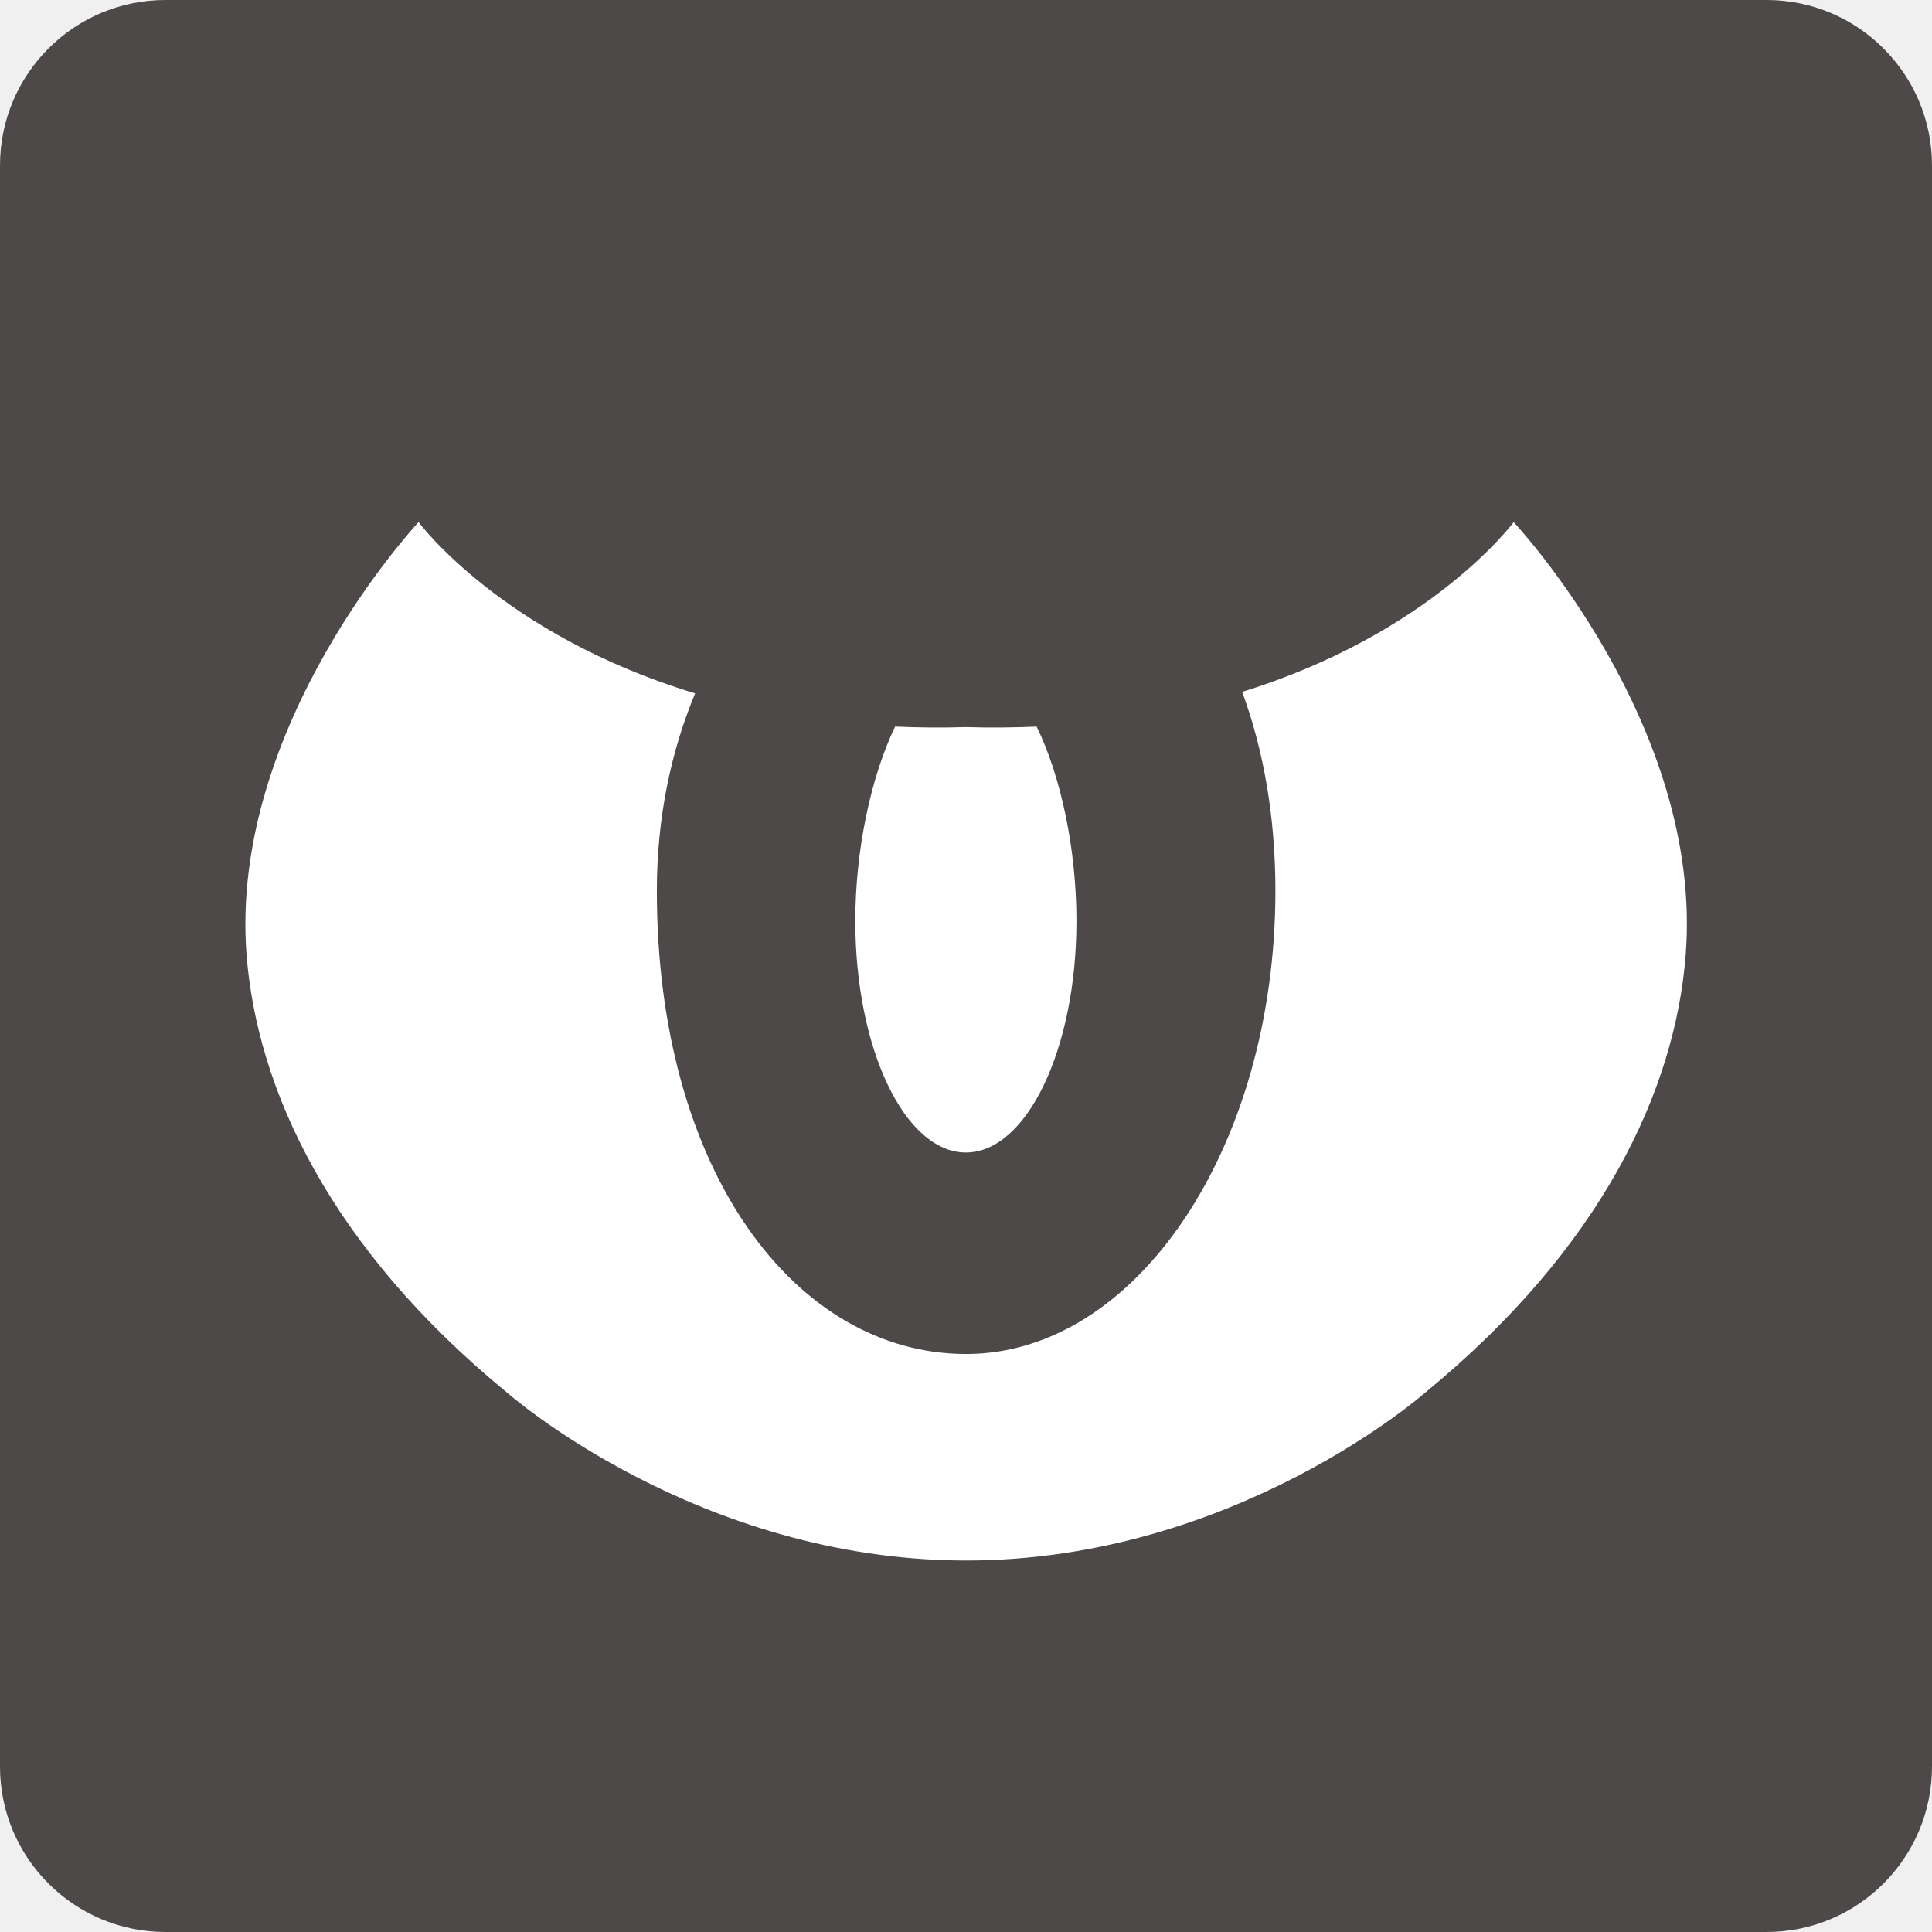
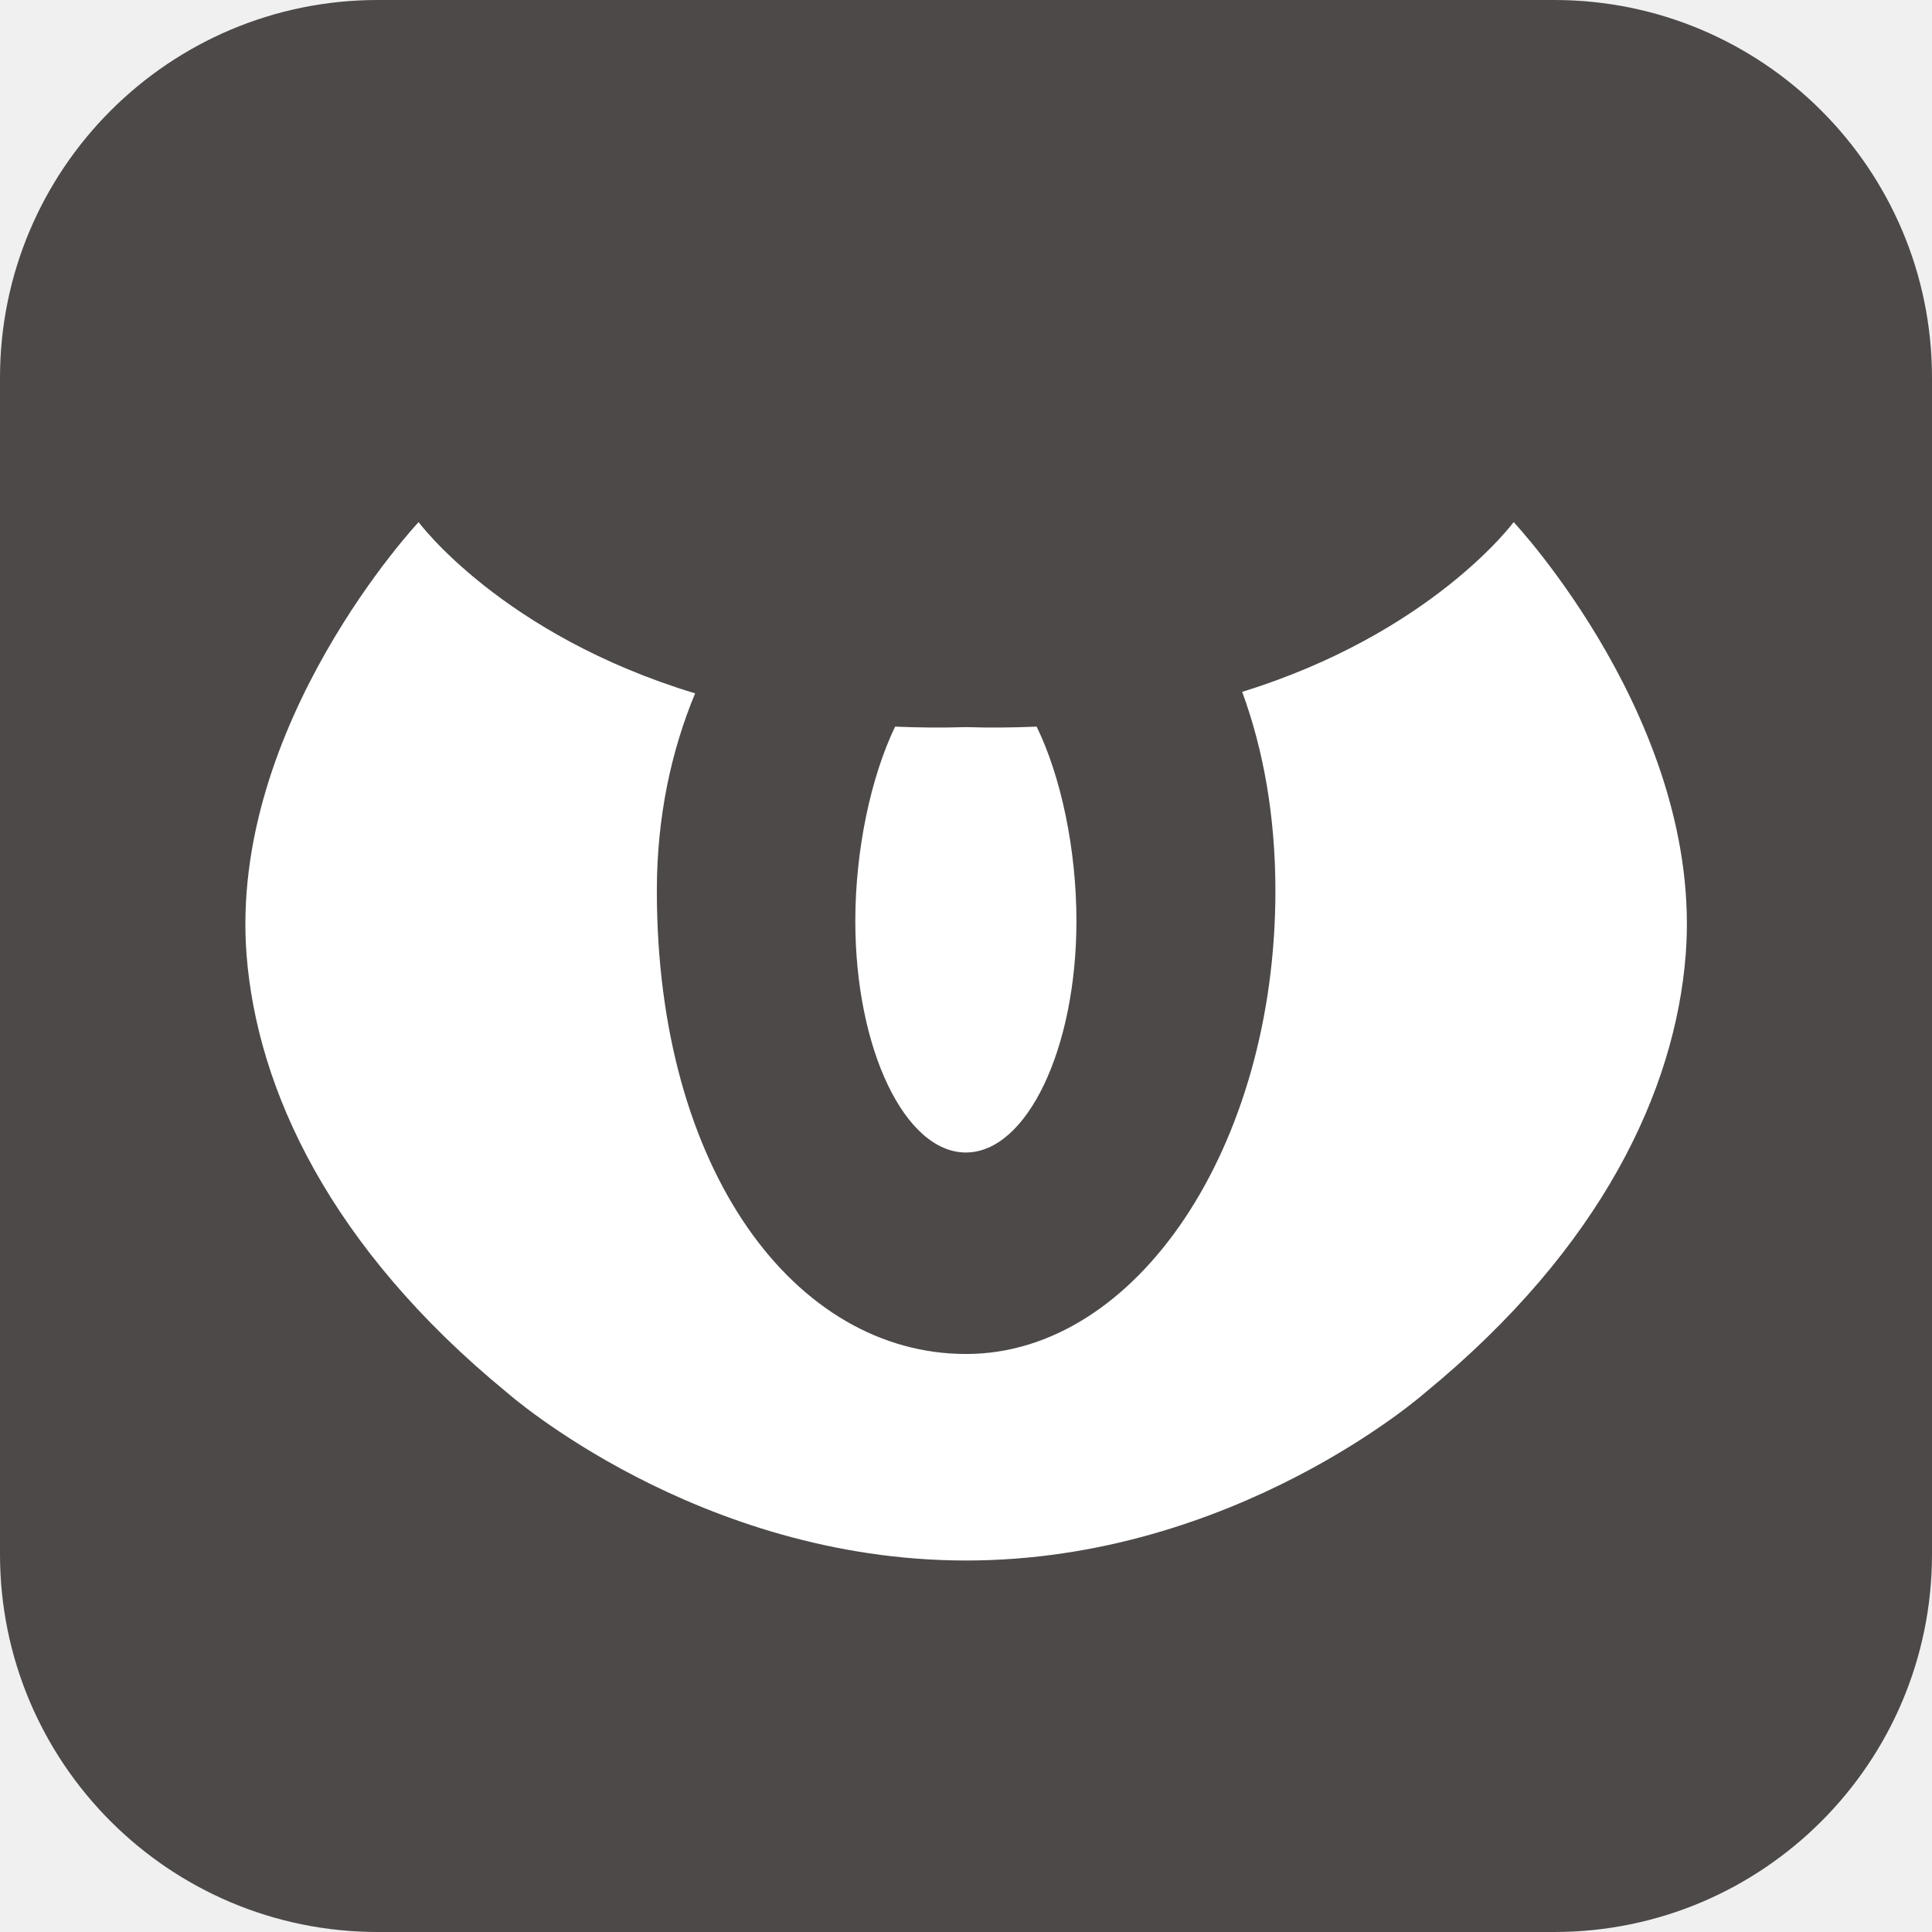
<svg xmlns="http://www.w3.org/2000/svg" viewBox="0 0 76.71 76.71" width="76.71" height="76.71">
-   <rect width="76.71" height="76.71" rx="6.57" fill="#4c4948" />
+   <rect width="76.71" height="76.71" rx="15" fill="#4c4948" />
  <g fill="#ffffff">
    <path d="M60.1 20.73s-3.25 4.41-10.78 6.74c.84 2.28 1.32 4.93 1.32 7.9 0 10.15-5.5 18.39-12.28 18.39s-12.28-7.27-12.28-18.39c0-2.95.58-5.58 1.52-7.84-7.67-2.32-10.98-6.8-10.98-6.8s-7.54 8.04-6.83 17.19c.42 5.33 3.3 11.6 10.35 17.38 0 0 7.54 6.66 18.22 6.66s18.22-6.66 18.22-6.66c7.05-5.78 9.93-12.04 10.35-17.38.72-9.15-6.83-17.19-6.83-17.19z" />
    <path d="M35.54 28.85c-.96 2-1.58 4.89-1.58 7.72 0 5.08 1.97 9.19 4.39 9.19s4.39-4.12 4.39-9.19c0-2.84-.61-5.73-1.58-7.72-.9.04-1.84.05-2.81.02-.97.03-1.91.02-2.81-.02z" />
  </g>
</svg>
